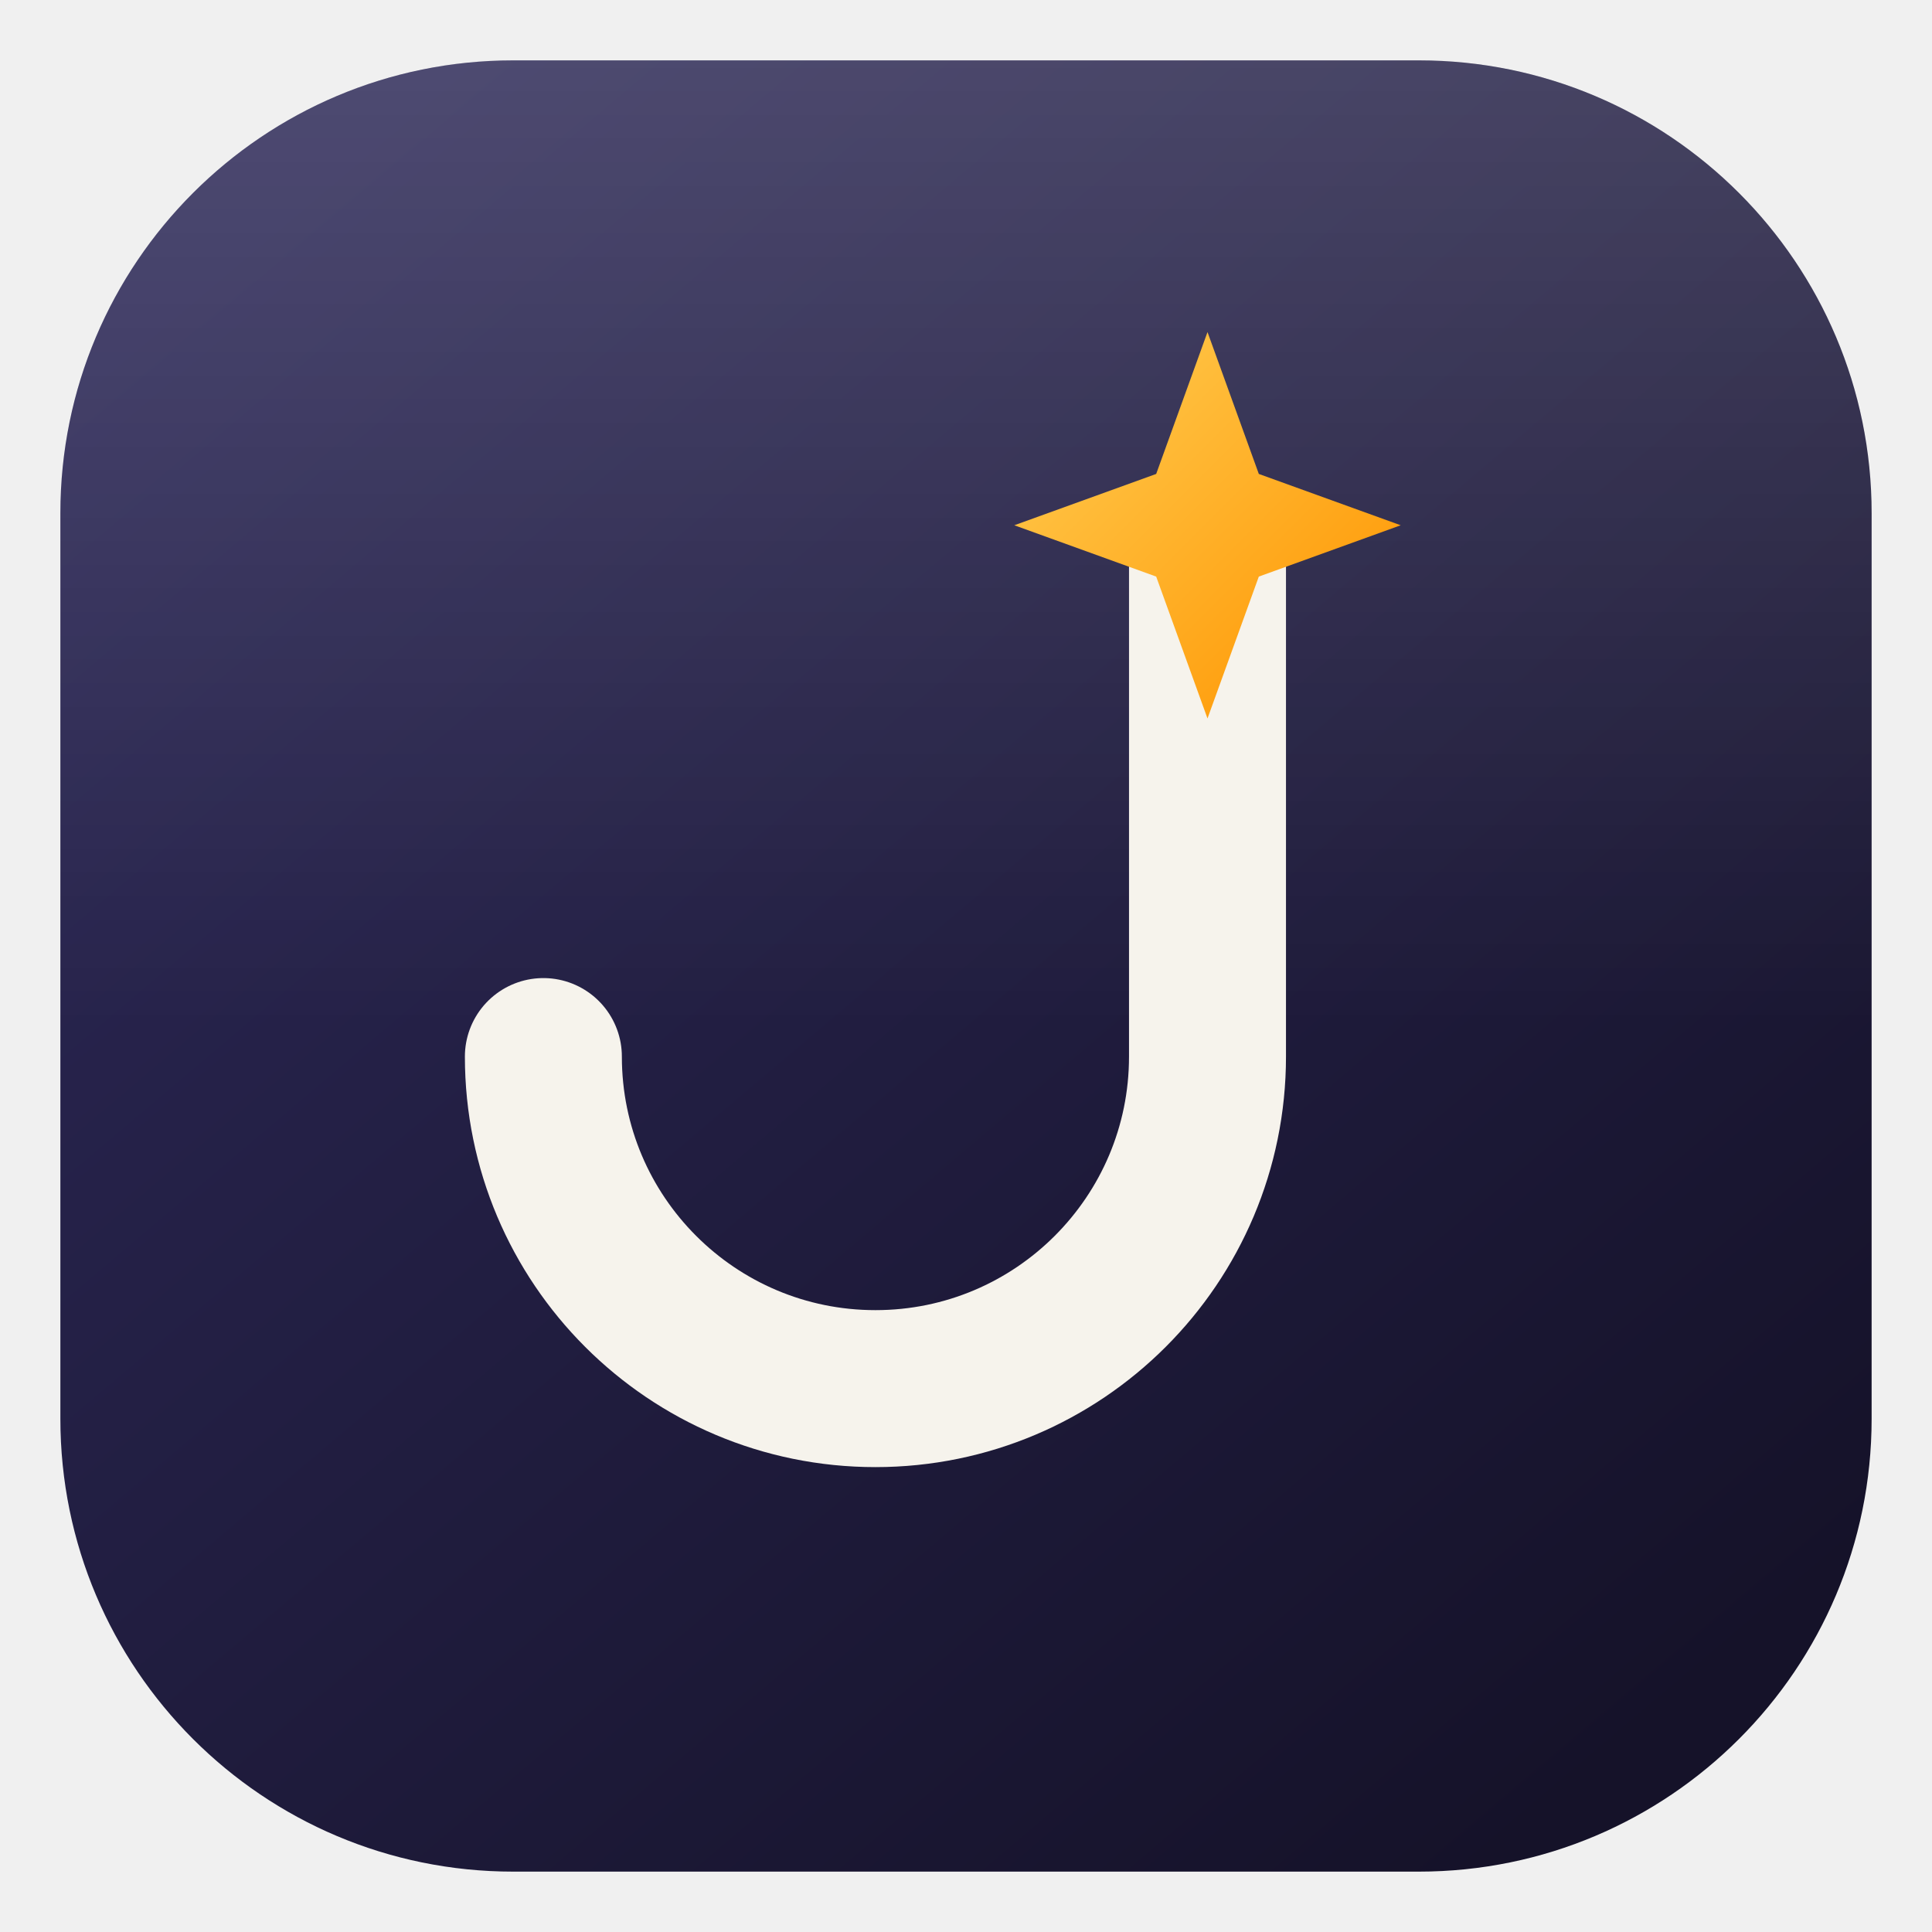
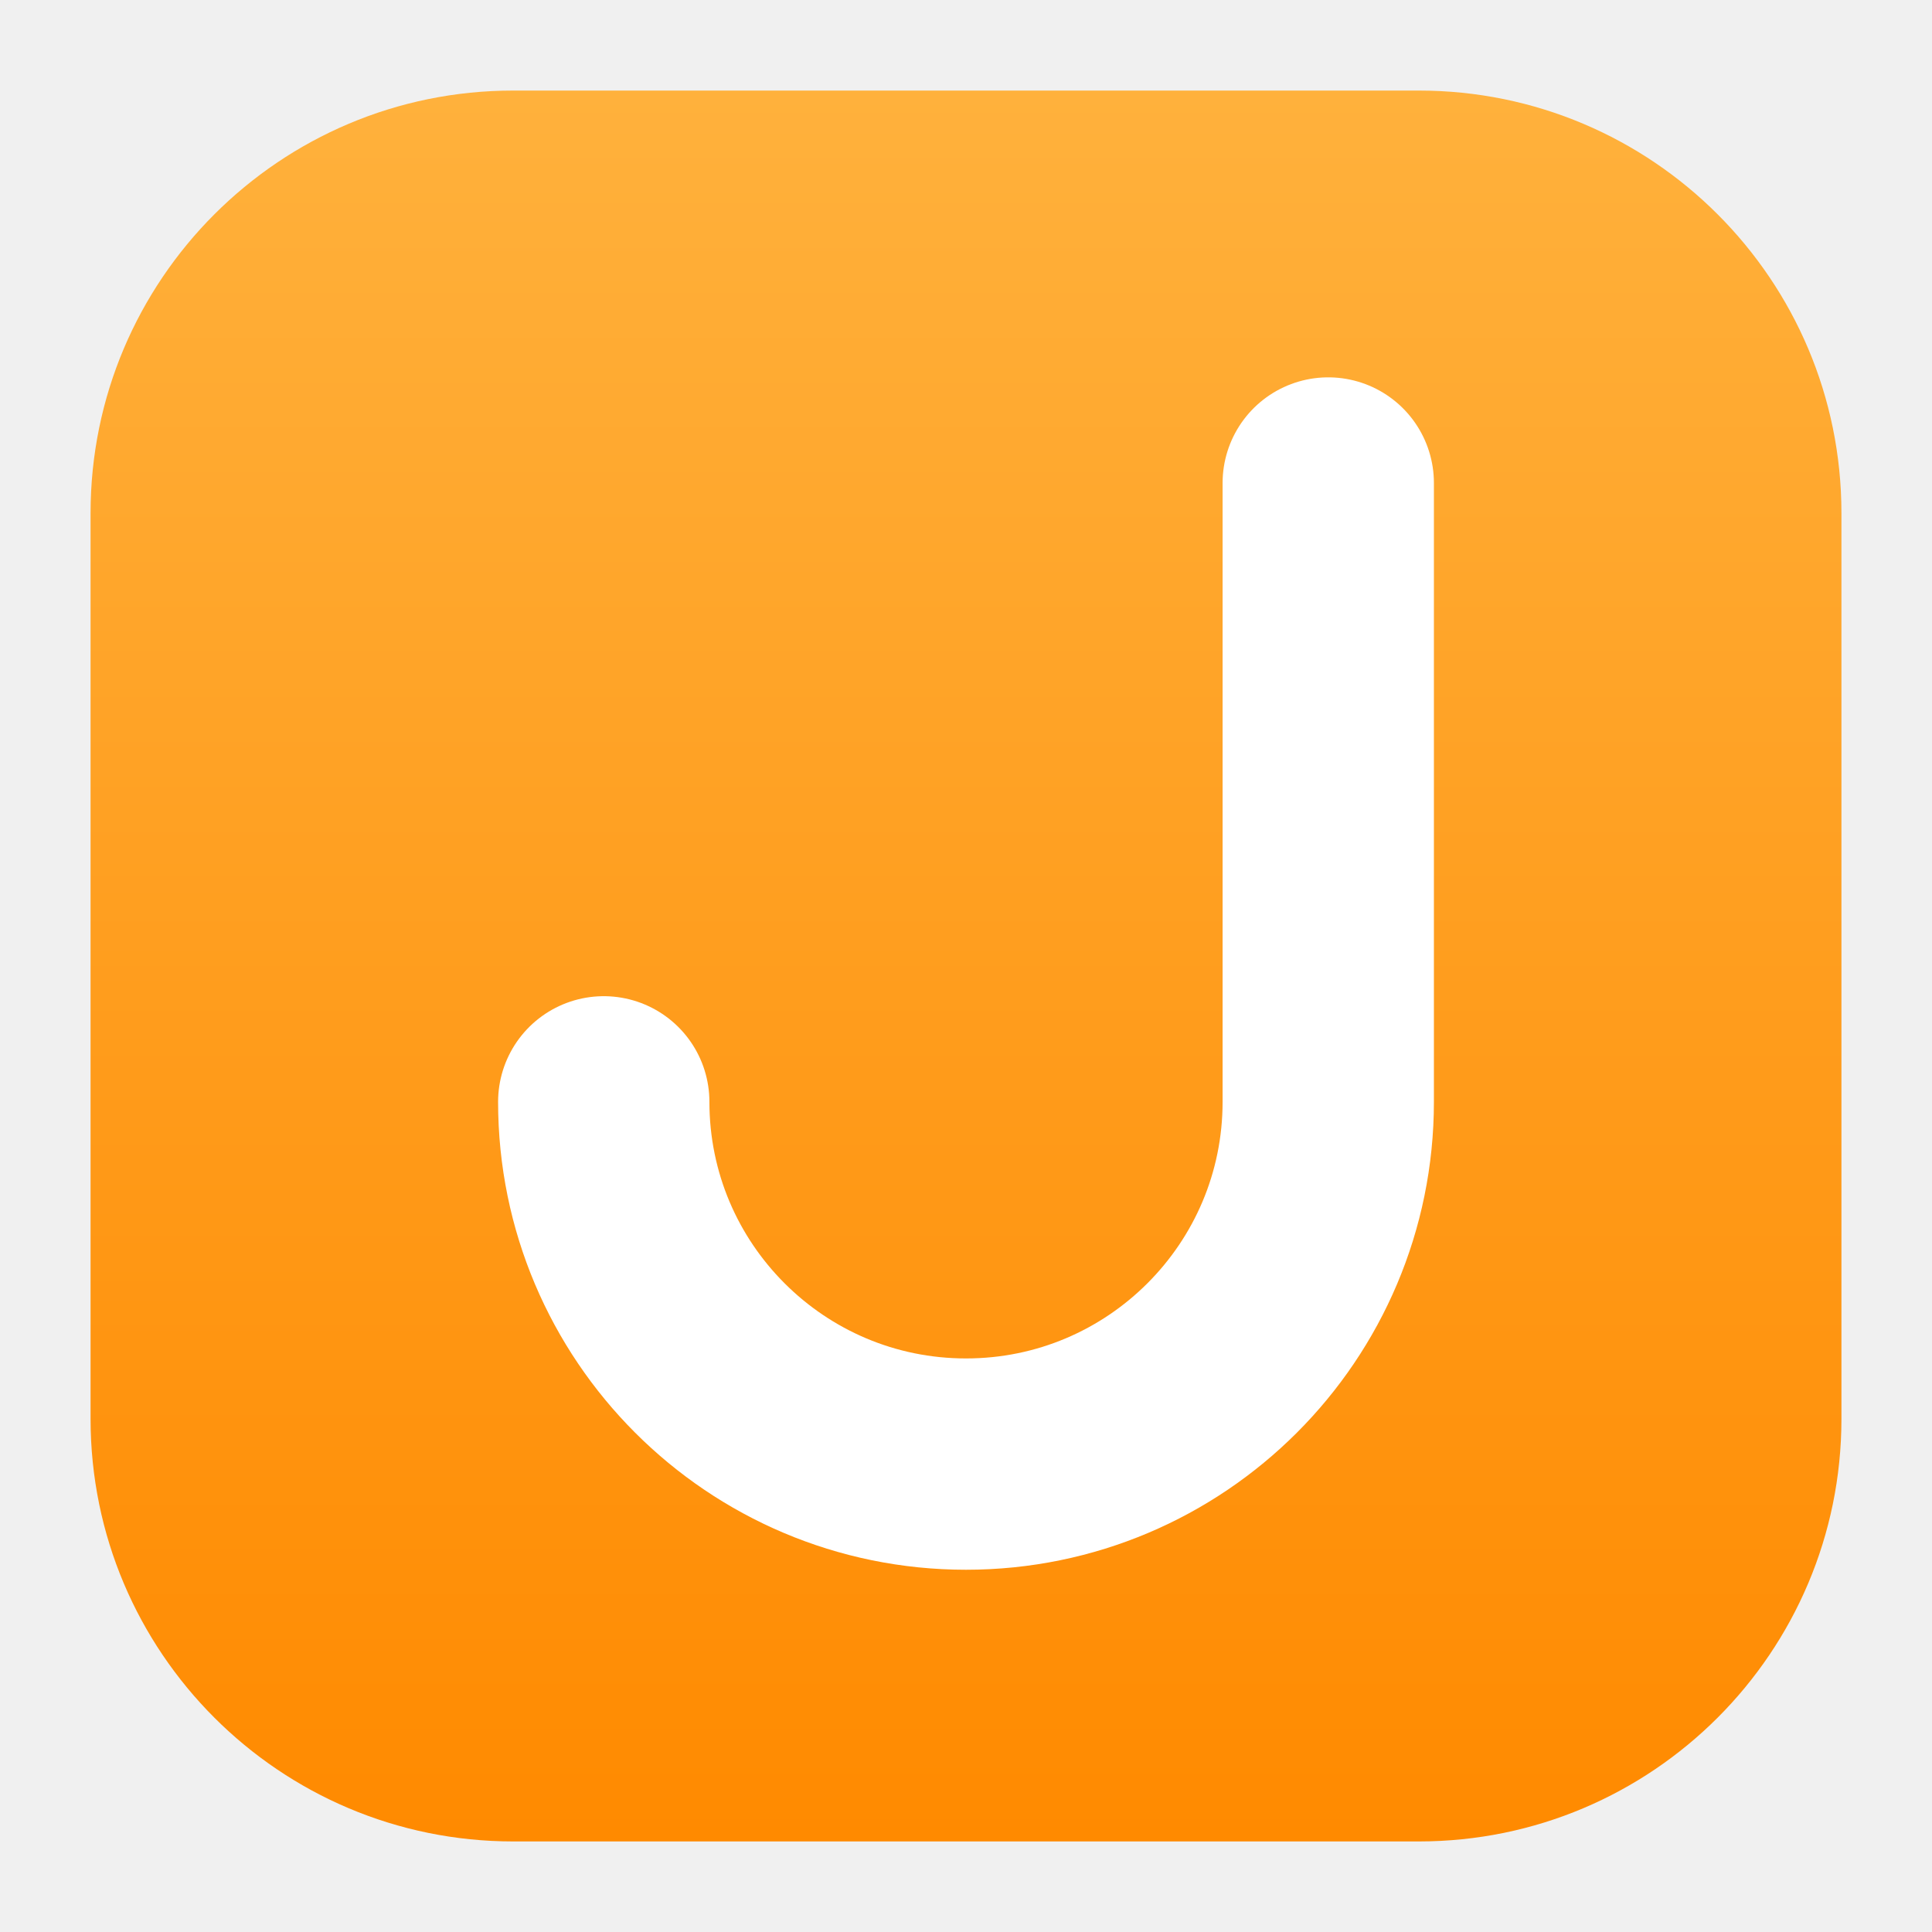
<svg xmlns="http://www.w3.org/2000/svg" viewBox="0 0 64 64" width="64" height="64" role="img" aria-label="Jerry Cheng">
  <defs>
-     <linearGradient id="tile" x1="10" y1="6" x2="54" y2="58" gradientUnits="userSpaceOnUse">
-       <stop offset="0" stop-color="#2C2856" />
-       <stop offset="1" stop-color="#151229" />
-     </linearGradient>
-     <linearGradient id="spark" x1="34" y1="9" x2="47" y2="22" gradientUnits="userSpaceOnUse">
-       <stop offset="0" stop-color="#FFD25A" />
-       <stop offset="1" stop-color="#FF9500" />
-     </linearGradient>
-     <linearGradient id="sheen" x1="32" y1="2" x2="32" y2="34" gradientUnits="userSpaceOnUse">
-       <stop offset="0" stop-color="#ffffff" stop-opacity="0.16" />
-       <stop offset="1" stop-color="#ffffff" stop-opacity="0" />
+     <linearGradient id="jc" x1="32" y1="3" x2="32" y2="61" gradientUnits="userSpaceOnUse">
+       <stop offset="0" stop-color="#FFB13C" />
+       <stop offset="1" stop-color="#FF8A00" />
    </linearGradient>
  </defs>
-   <rect x="2" y="2" width="60" height="60" rx="15" fill="url(#tile)" />
-   <rect x="2" y="2" width="60" height="60" rx="15" fill="url(#sheen)" />
-   <path d="M40 18 V35 a11 11 0 0 1 -22 0" fill="none" stroke="#F6F3EC" stroke-width="5.2" stroke-linecap="round" />
-   <path d="M40 11 l1.7 4.7 4.7 1.7 -4.7 1.7 -1.7 4.7 -1.7 -4.7 -4.7 -1.7 4.7 -1.7 z" fill="url(#spark)" />
+   <rect x="3" y="3" width="58" height="58" rx="14" fill="url(#jc)" />
+   <path d="M42 16.5 V37 a12 12 0 0 1 -24 0" transform="translate(2 -0.5)" fill="none" stroke="#ffffff" stroke-width="7" stroke-linecap="round" />
</svg>
